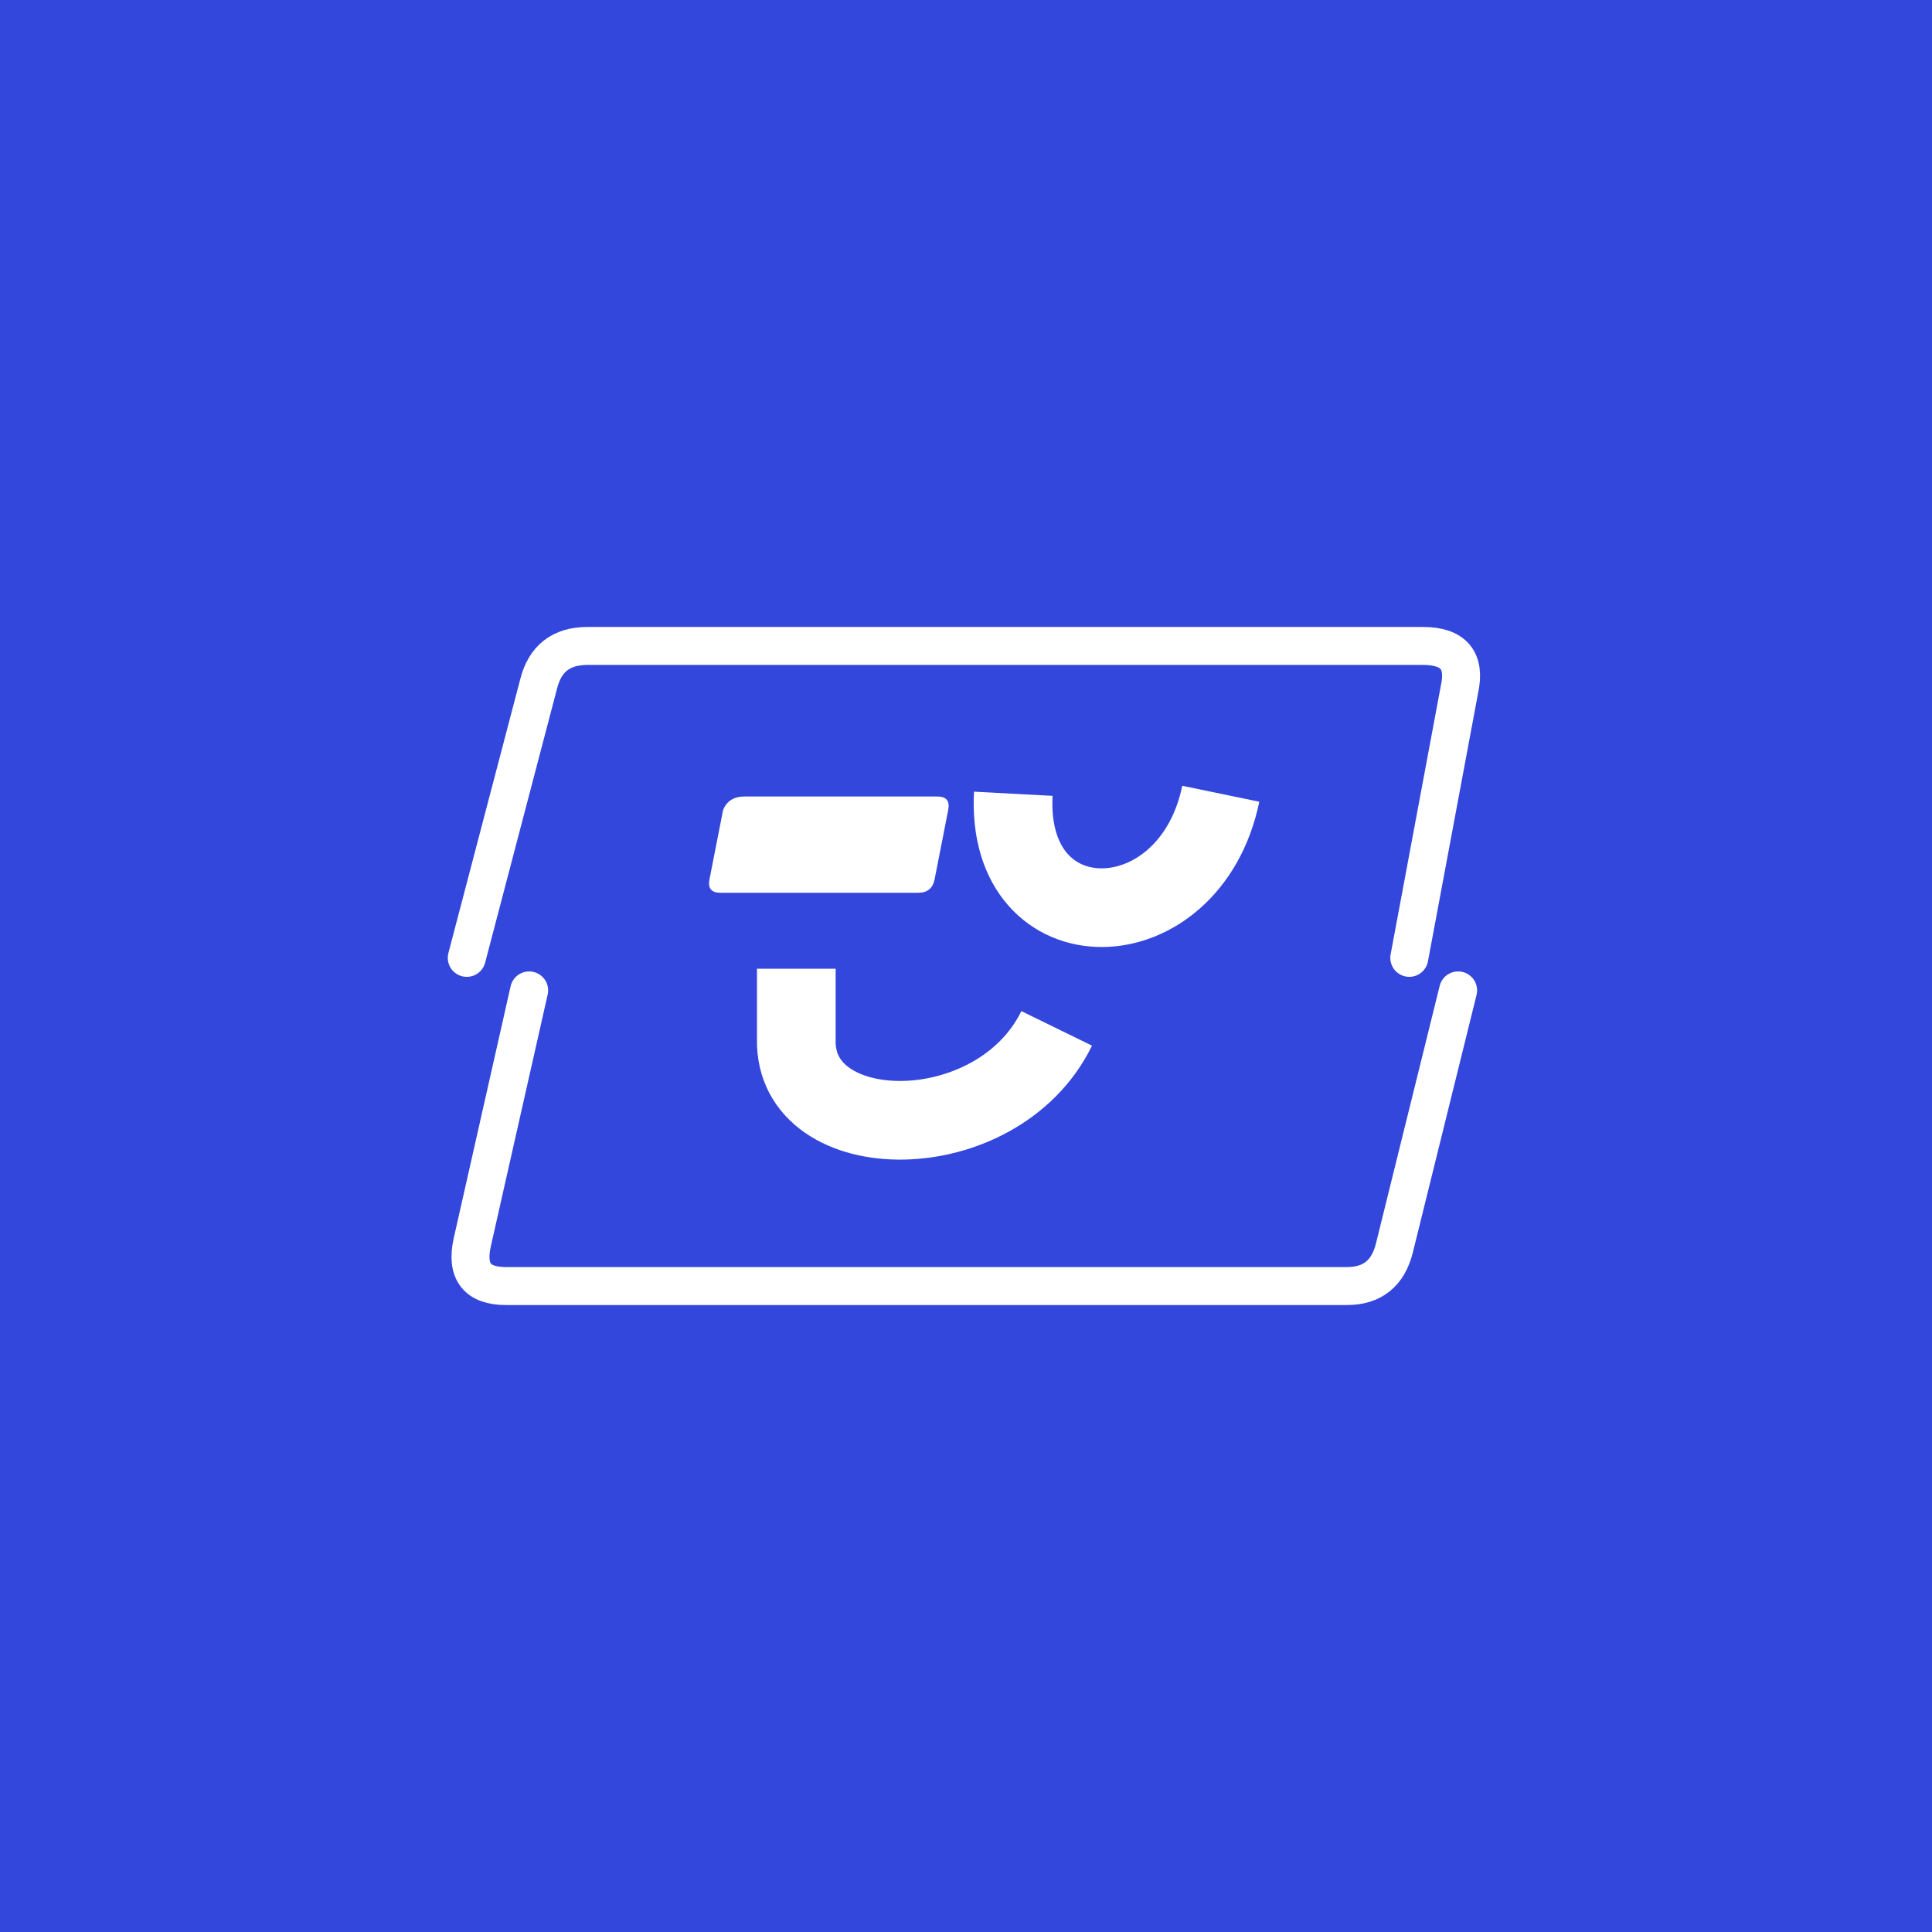
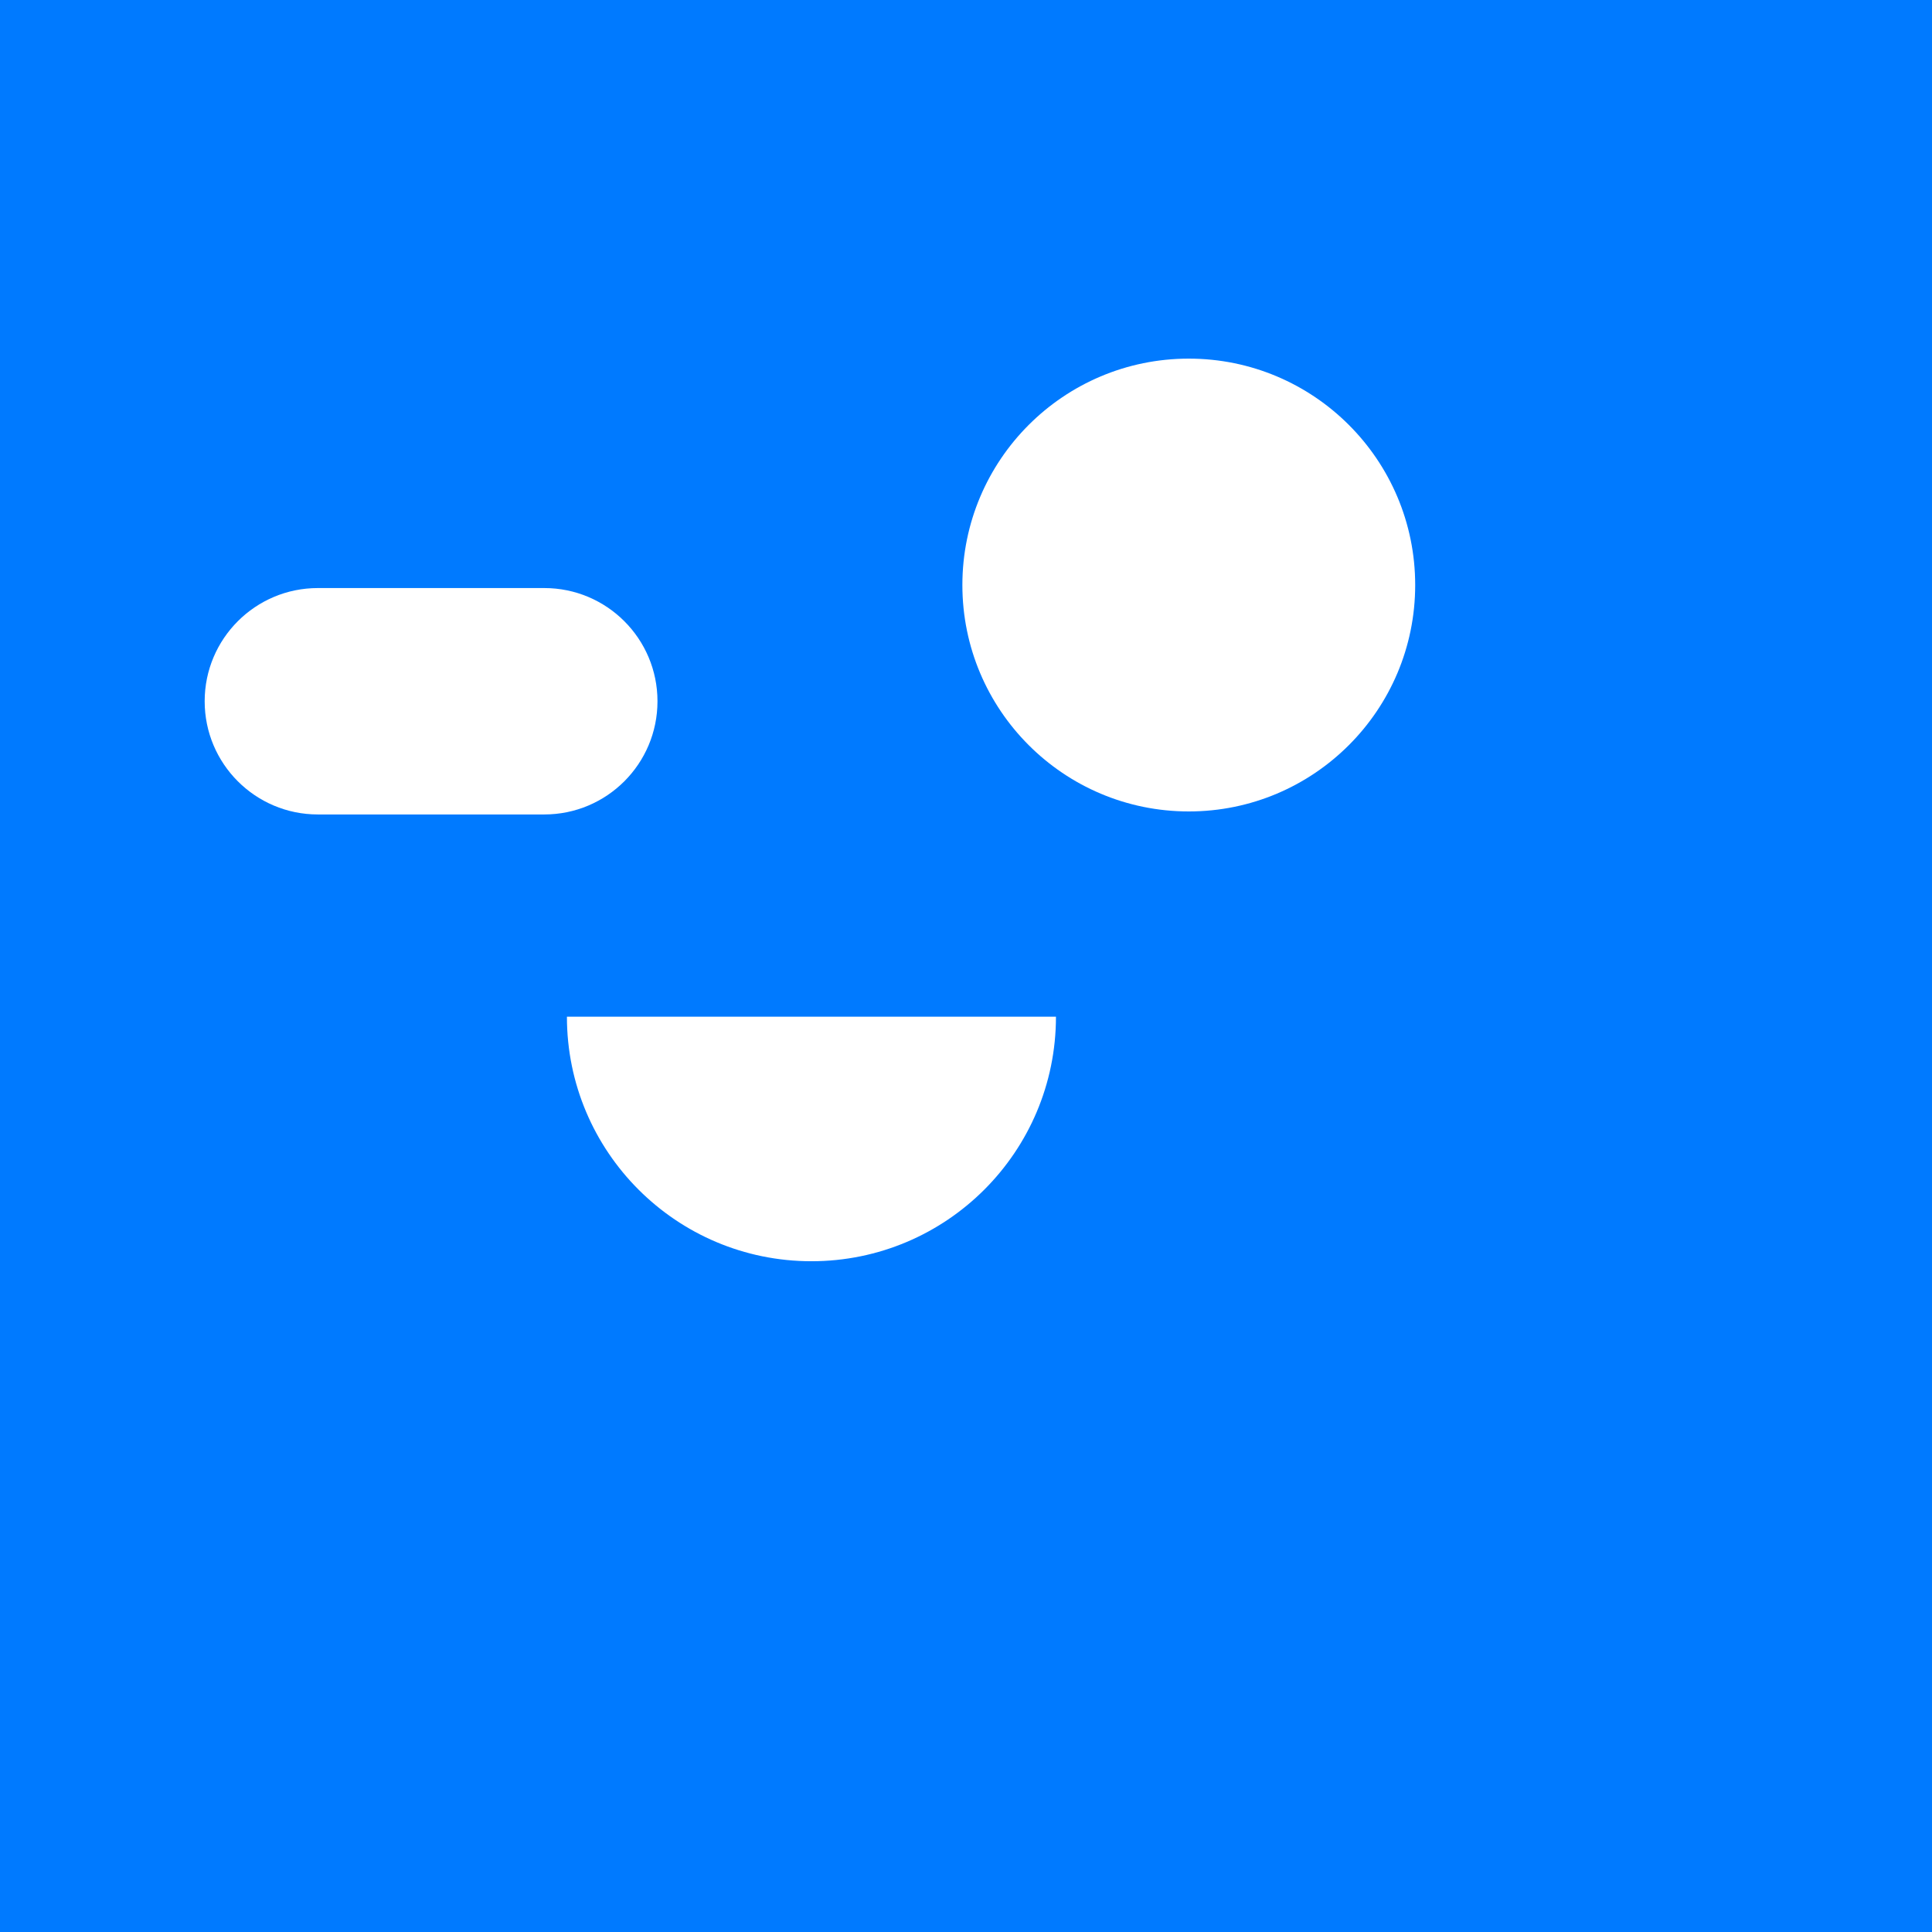
- <svg xmlns="http://www.w3.org/2000/svg" viewBox="-6.78 -13.28 55.56 55.56" role="img" aria-label="BLINK POS">
-   <rect x="-6.78" y="-13.28" width="55.56" height="55.56" fill="#3347DD" />
-   <g transform="translate(20.8 14.5) scale(0.78) translate(-20.8 -14.5)" fill="none" stroke="#FFFFFF" stroke-width="1.4" stroke-linecap="round" stroke-linejoin="round">
-     <path d="M2.65 14.2L5.3 4.1Q5.65 2.7 7.1 2.7H37.9Q39.6 2.7 39.25 4.3L37.4 14.2" />
-     <path d="M4.95 15.4L2.85 24.7Q2.5 26.3 4.1 26.3H35.1Q36.5 26.3 36.85 24.9L39.2 15.4" />
-   </g>
-   <g transform="translate(20.8 14.5) scale(0.78) translate(-20.8 -14.5)">
-     <path fill="#FFFFFF" d="M12.9 8.25H20Q20.5 8.25 20.4 8.75L19.9 11.3Q19.8 11.8 19.3 11.8H12Q11.5 11.8 11.6 11.3L12.1 8.75Q12.3 8.25 12.9 8.25Z" />
-     <g fill="none" stroke="#FFFFFF" stroke-width="2.9">
-       <path d="M22.8 8.15C22.5 13.8 29.3 13.7 30.45 8.15" />
-       <path d="M14.8 14.6L14.8 17.2C14.7 21.2 22.2 21.3 24.4 16.8" />
-     </g>
+ <svg xmlns="http://www.w3.org/2000/svg" viewBox="0 0 512 512" role="img" aria-label="BLINK POS">
+   <rect width="512" height="512" fill="#007AFF" />
+   <g transform="translate(51.2 51.2) scale(0.8) translate(-51.2 -51.2)">
+     <rect x="55" y="182" width="150" height="75" rx="37.5" fill="#FFFFFF" />
+     <circle cx="381" cy="181" r="75" fill="#FFFFFF" />
+     <path d="M175 324 H337 A81 81 0 0 1 175 324 Z" fill="#FFFFFF" />
  </g>
</svg>
